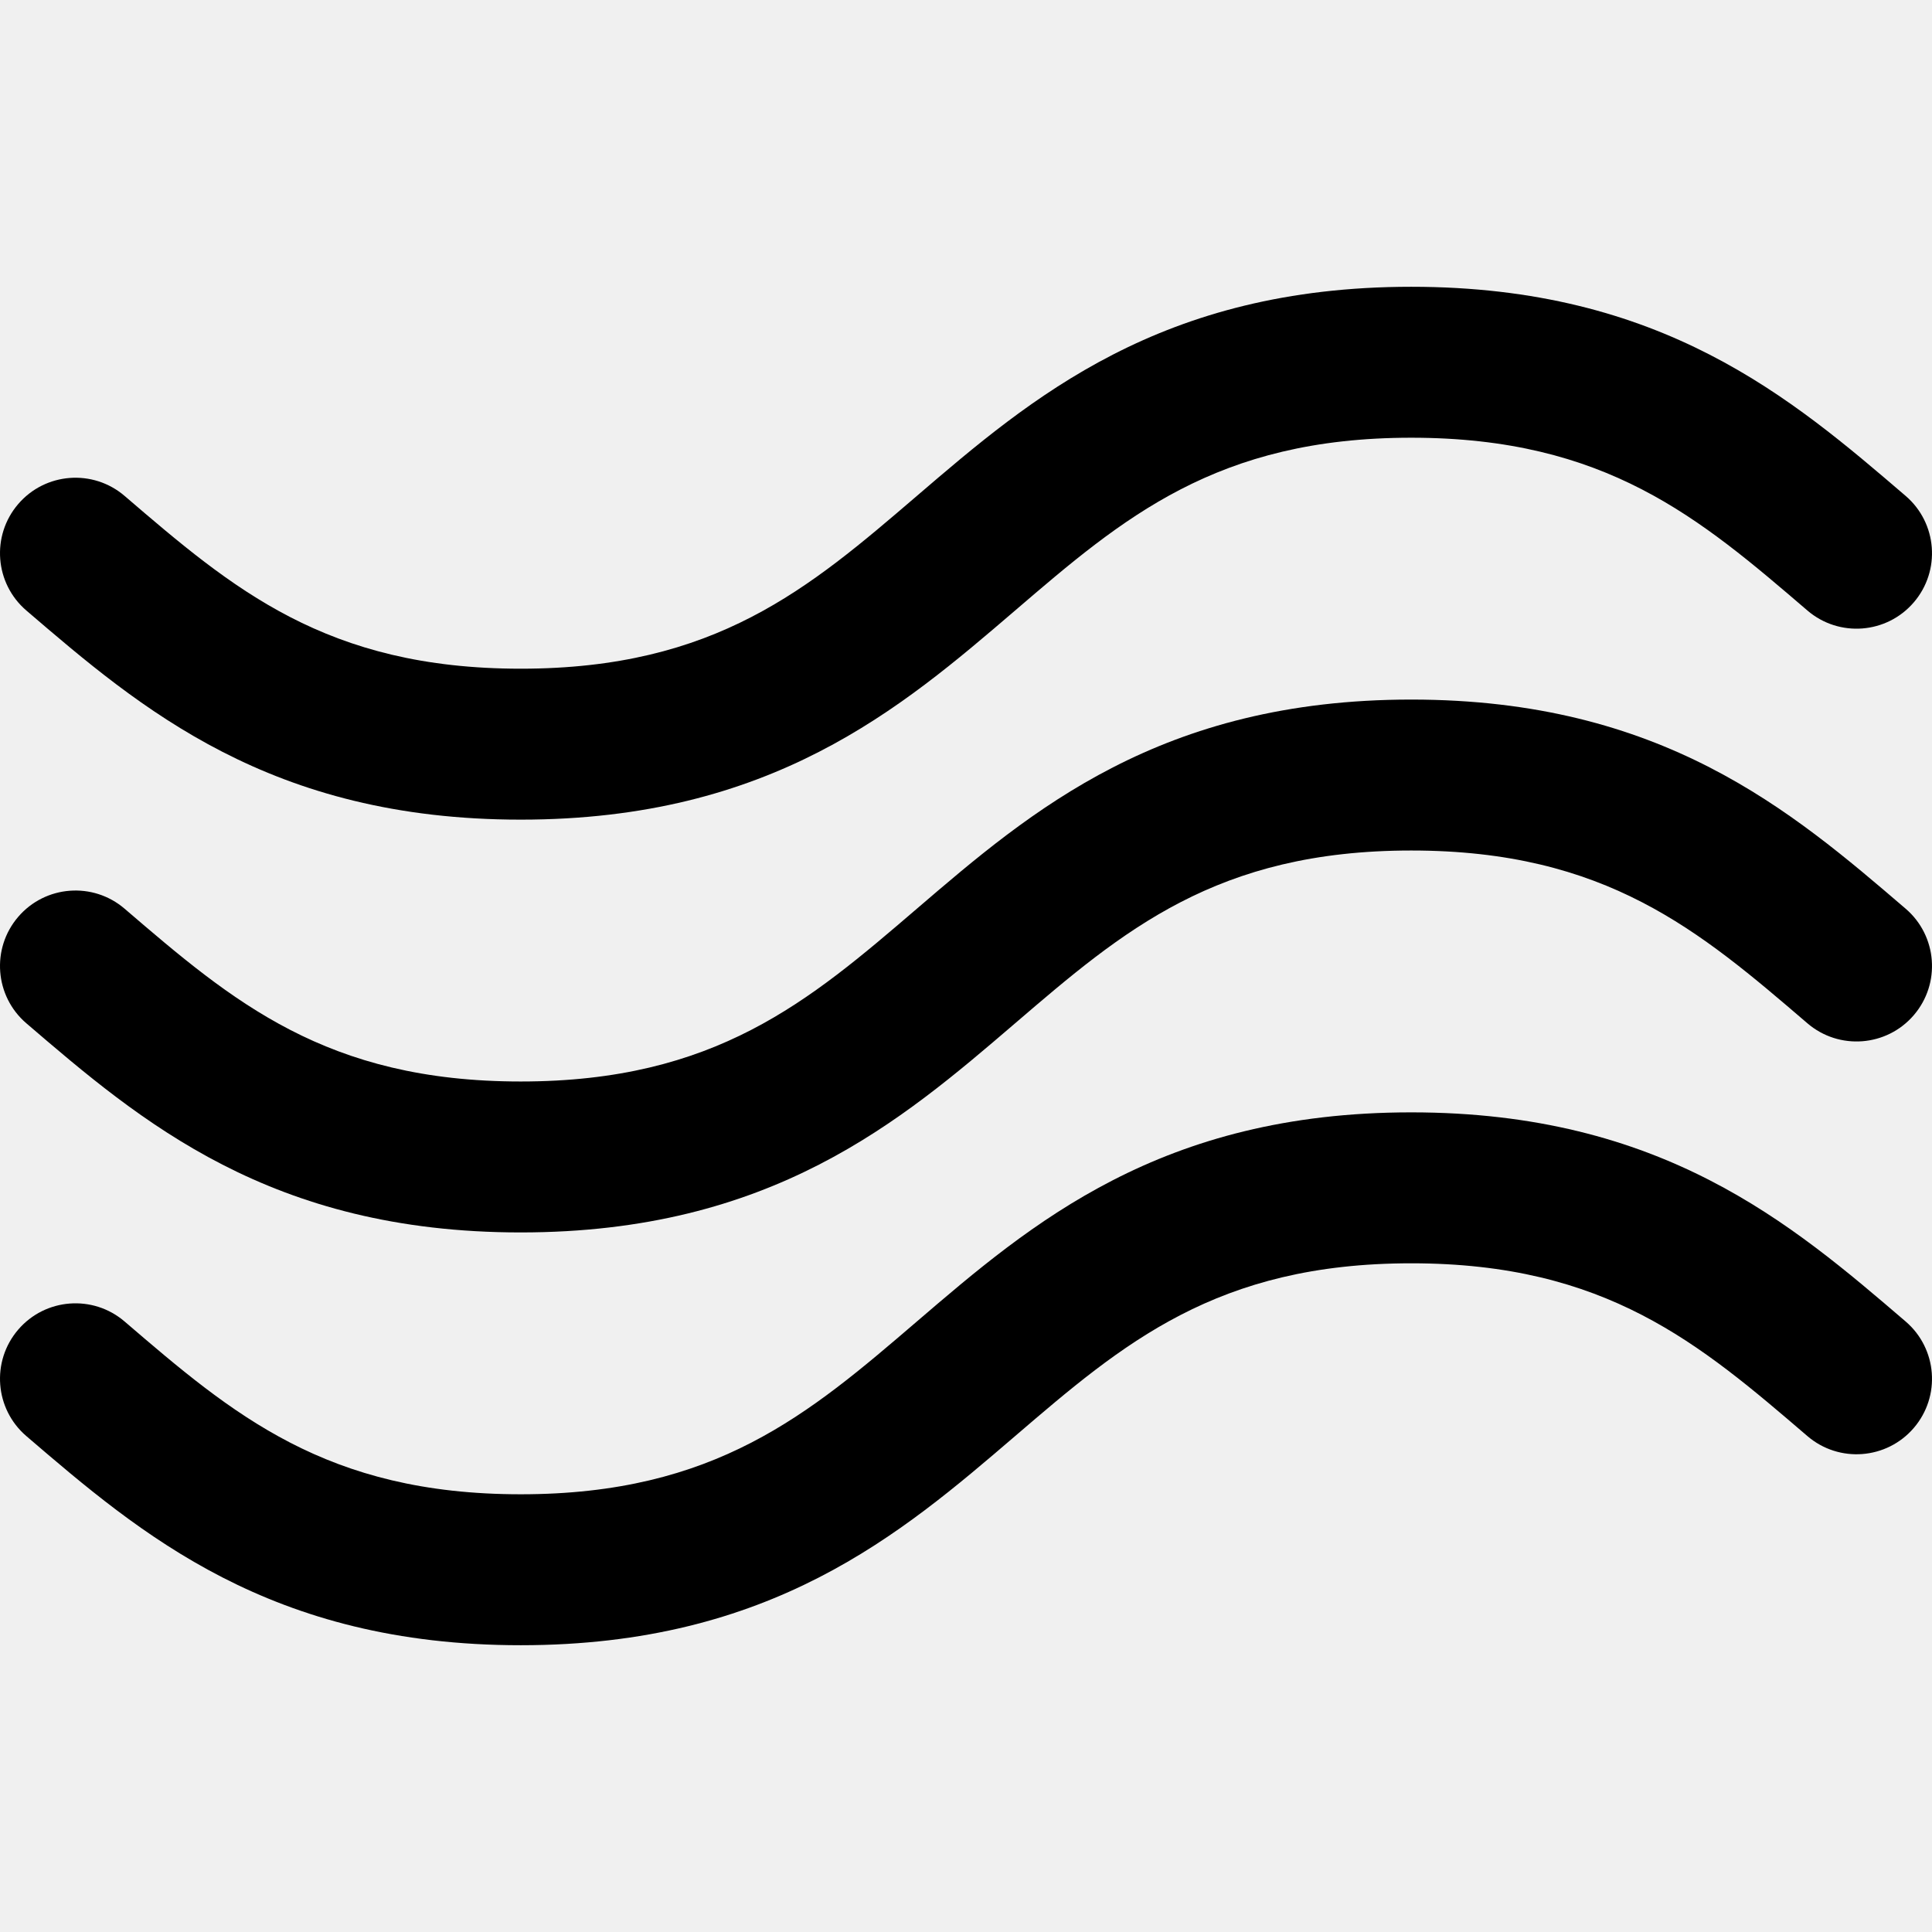
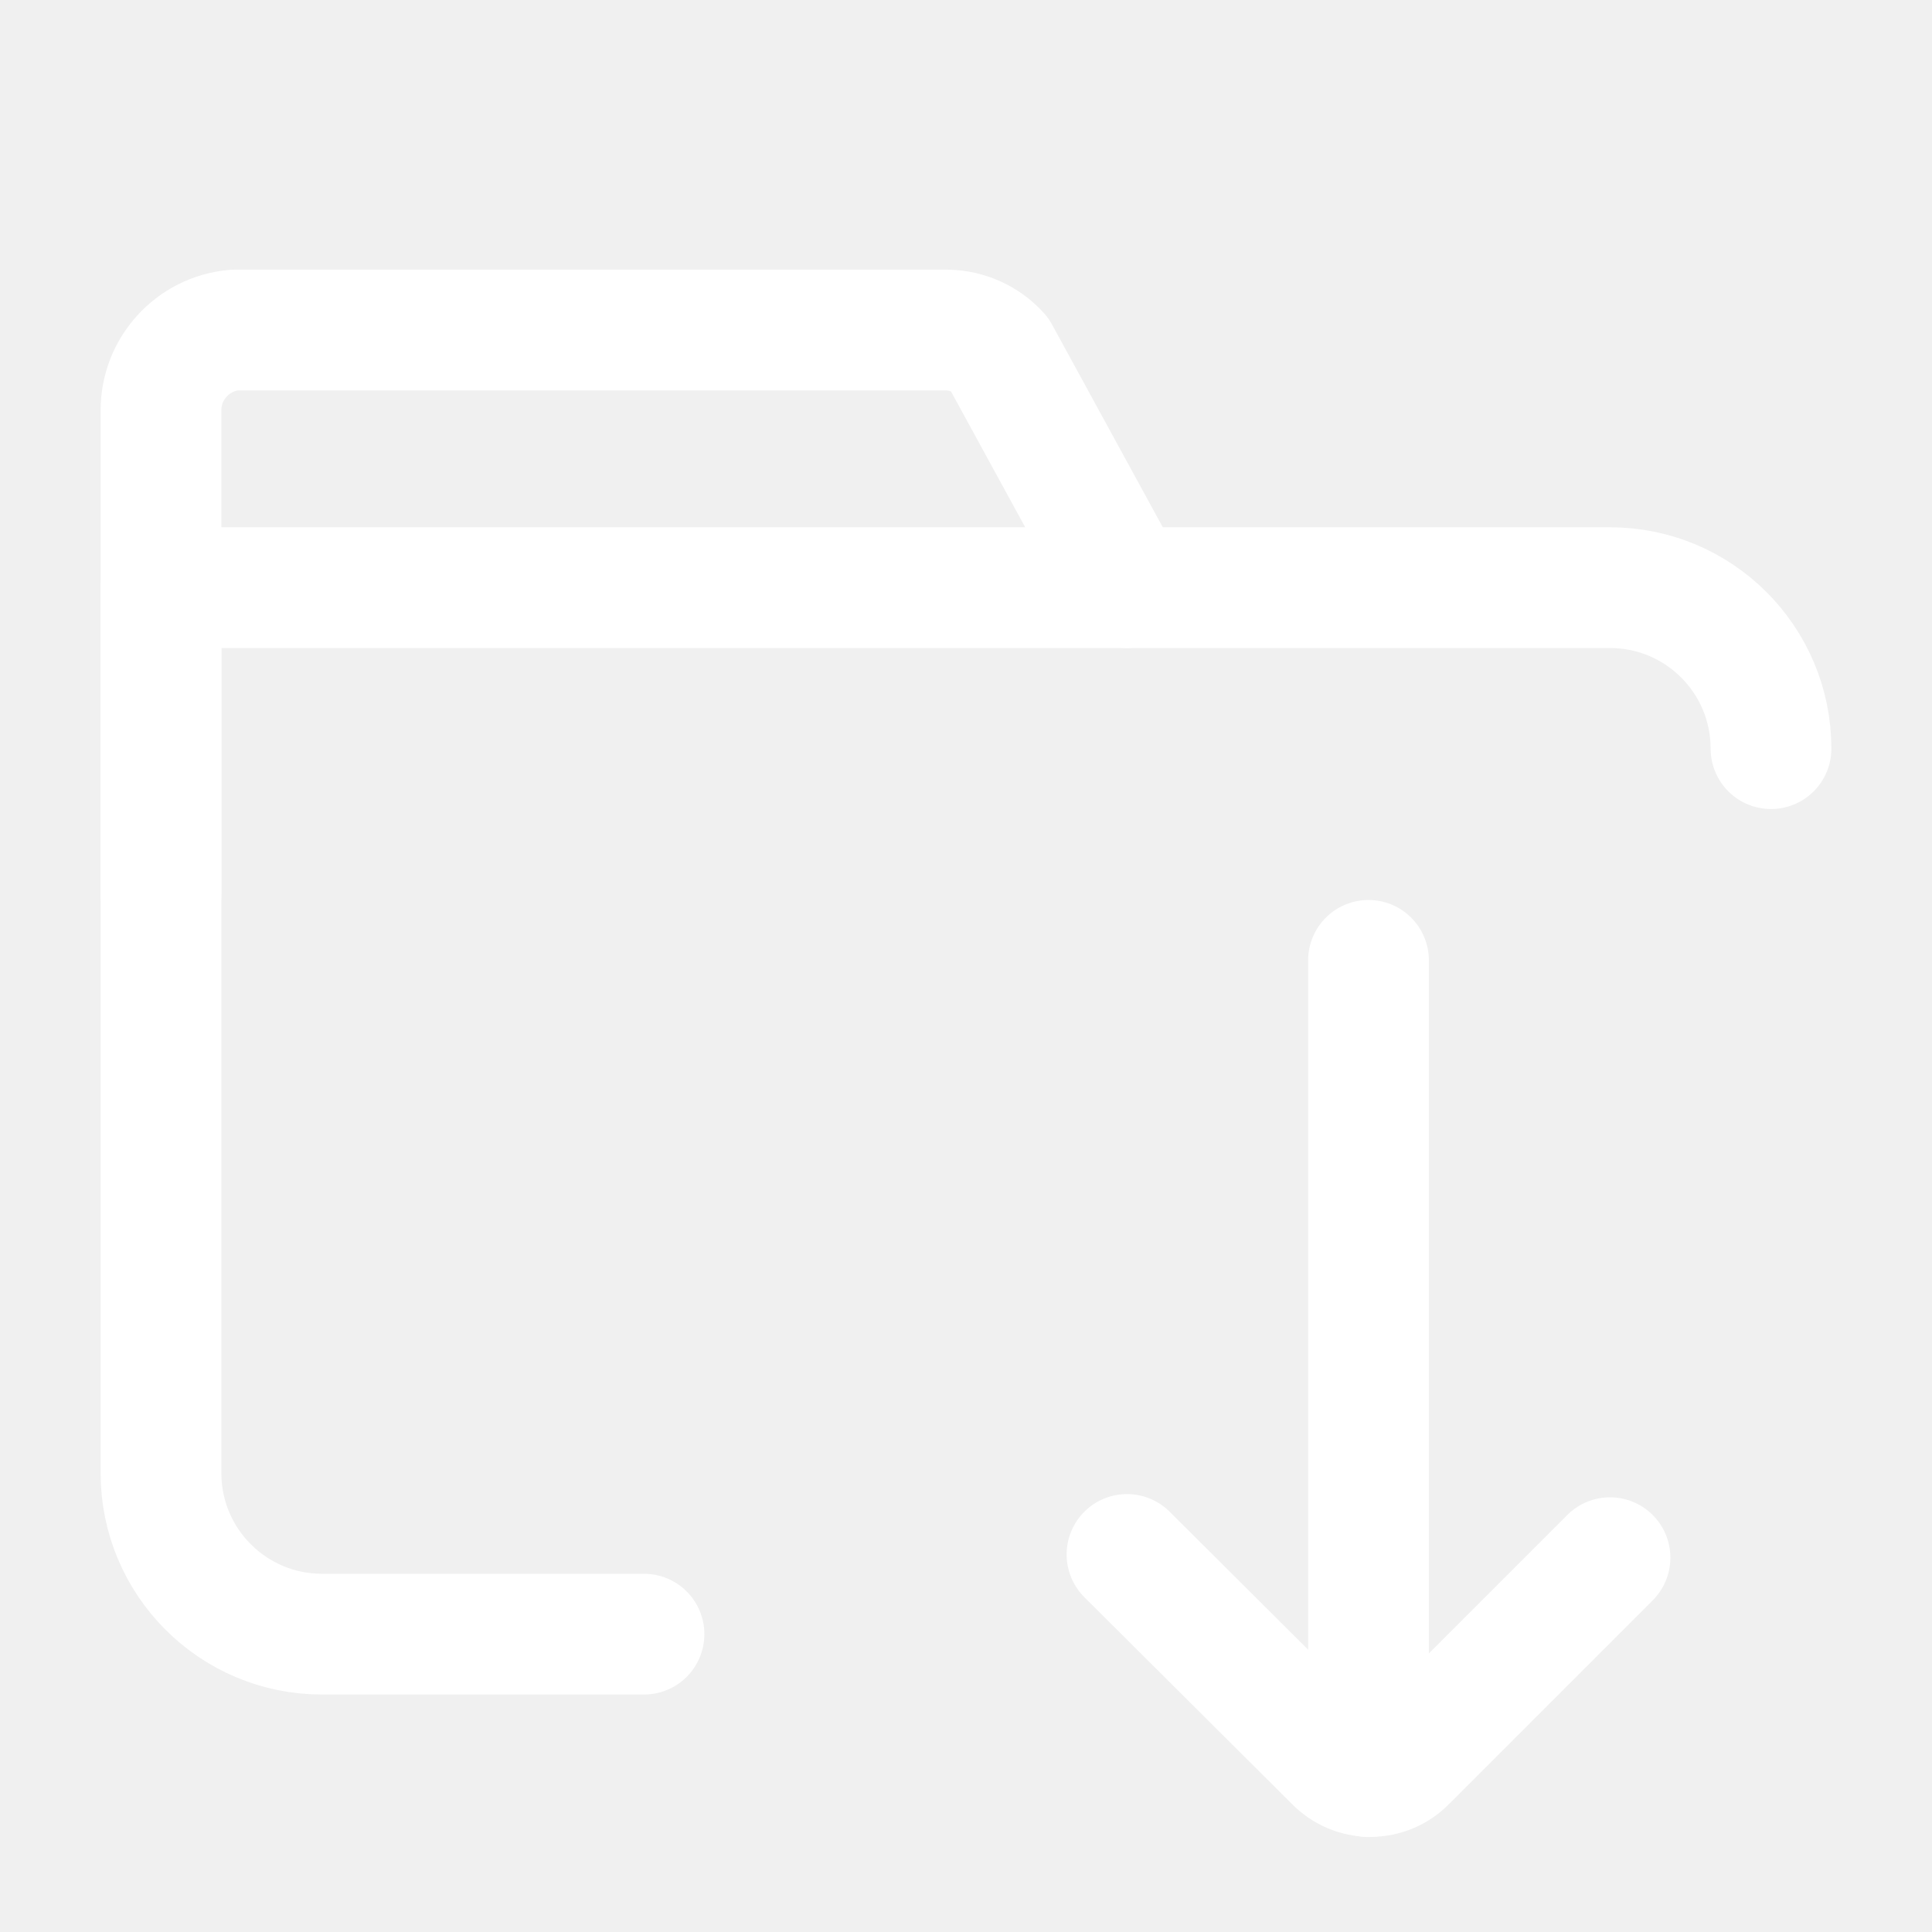
- <svg xmlns="http://www.w3.org/2000/svg" fill="currentColor" width="32" height="32" viewBox="0 0 512 512" xml:space="preserve">
-   <path d="M6.979 271.181c30.288 25.979 64.616 55.426 131.017 55.426 66.403-.001 100.733-29.447 131.022-55.426 28.644-24.568 53.382-45.787 104.98-45.787 51.599 0 76.337 21.219 104.98 45.787 8.385 7.191 21.011 6.225 28.202-2.159 7.191-8.385 6.225-21.011-2.16-28.202-30.289-25.979-64.619-55.426-131.022-55.426S273.265 214.84 242.976 240.82c-28.644 24.568-53.382 45.787-104.98 45.787-51.597 0-76.332-21.218-104.974-45.787-8.384-7.191-21.01-6.226-28.202 2.159-7.192 8.384-6.225 21.011 2.159 28.202z" />
-   <path d="M6.979 161.787c30.287 25.98 64.615 55.426 131.017 55.426 66.403 0 100.733-29.446 131.022-55.426C297.662 137.219 322.399 116 373.998 116c51.597 0 76.335 21.218 104.98 45.787 8.385 7.193 21.01 6.224 28.201-2.161 7.192-8.384 6.223-21.012-2.161-28.202C474.729 105.444 440.399 76 373.998 76c-66.403 0-100.733 29.446-131.022 55.426-28.644 24.568-53.382 45.787-104.98 45.787-51.596 0-76.332-21.218-104.974-45.787-8.384-7.192-21.011-6.226-28.202 2.159-7.192 8.384-6.225 21.011 2.159 28.202zM505.02 350.213c-30.289-25.979-64.619-55.426-131.022-55.426s-100.733 29.446-131.022 55.426C214.332 374.781 189.594 396 137.996 396c-51.594 0-76.331-21.218-104.973-45.785l-.002-.002c-8.384-7.189-21.009-6.223-28.201 2.16-7.191 8.384-6.224 21.011 2.16 28.202C37.268 406.555 71.597 436 137.996 436c66.403 0 100.733-29.446 131.022-55.426 28.644-24.568 53.382-45.787 104.98-45.787 51.599 0 76.337 21.219 104.98 45.787 8.385 7.191 21.011 6.225 28.202-2.159 7.191-8.385 6.225-21.011-2.16-28.202z" />
+ <svg xmlns="http://www.w3.org/2000/svg" width="32px" height="32px" viewBox="0 0 24 24">
+   <defs>
+     <style>.cls-1,.cls-2{fill:none;stroke:#fff;stroke-linecap:round;stroke-width:1.5px;}.cls-1{stroke-linejoin:bevel;}.cls-2{stroke-linejoin:round;}</style>
+   </defs>
+   <g id="ic-folder-download">
+     <line class="cls-1" x1="17" y1="11.93" x2="17" y2="22.07" />
+     <path class="cls-1" d="M14,19.31l2.58,2.57a.62.62,0,0,0,.89,0L20,19.35" />
+     <path class="cls-2" d="M8,20.3H4a2,2,0,0,1-2-2V7.3H20a2,2,0,0,1,2,2" />
+     <path class="cls-2" d="M2,11.1v-6a1,1,0,0,1,.91-1h8.86a.89.89,0,0,1,.64.29L14,7.3" />
+   </g>
</svg>
